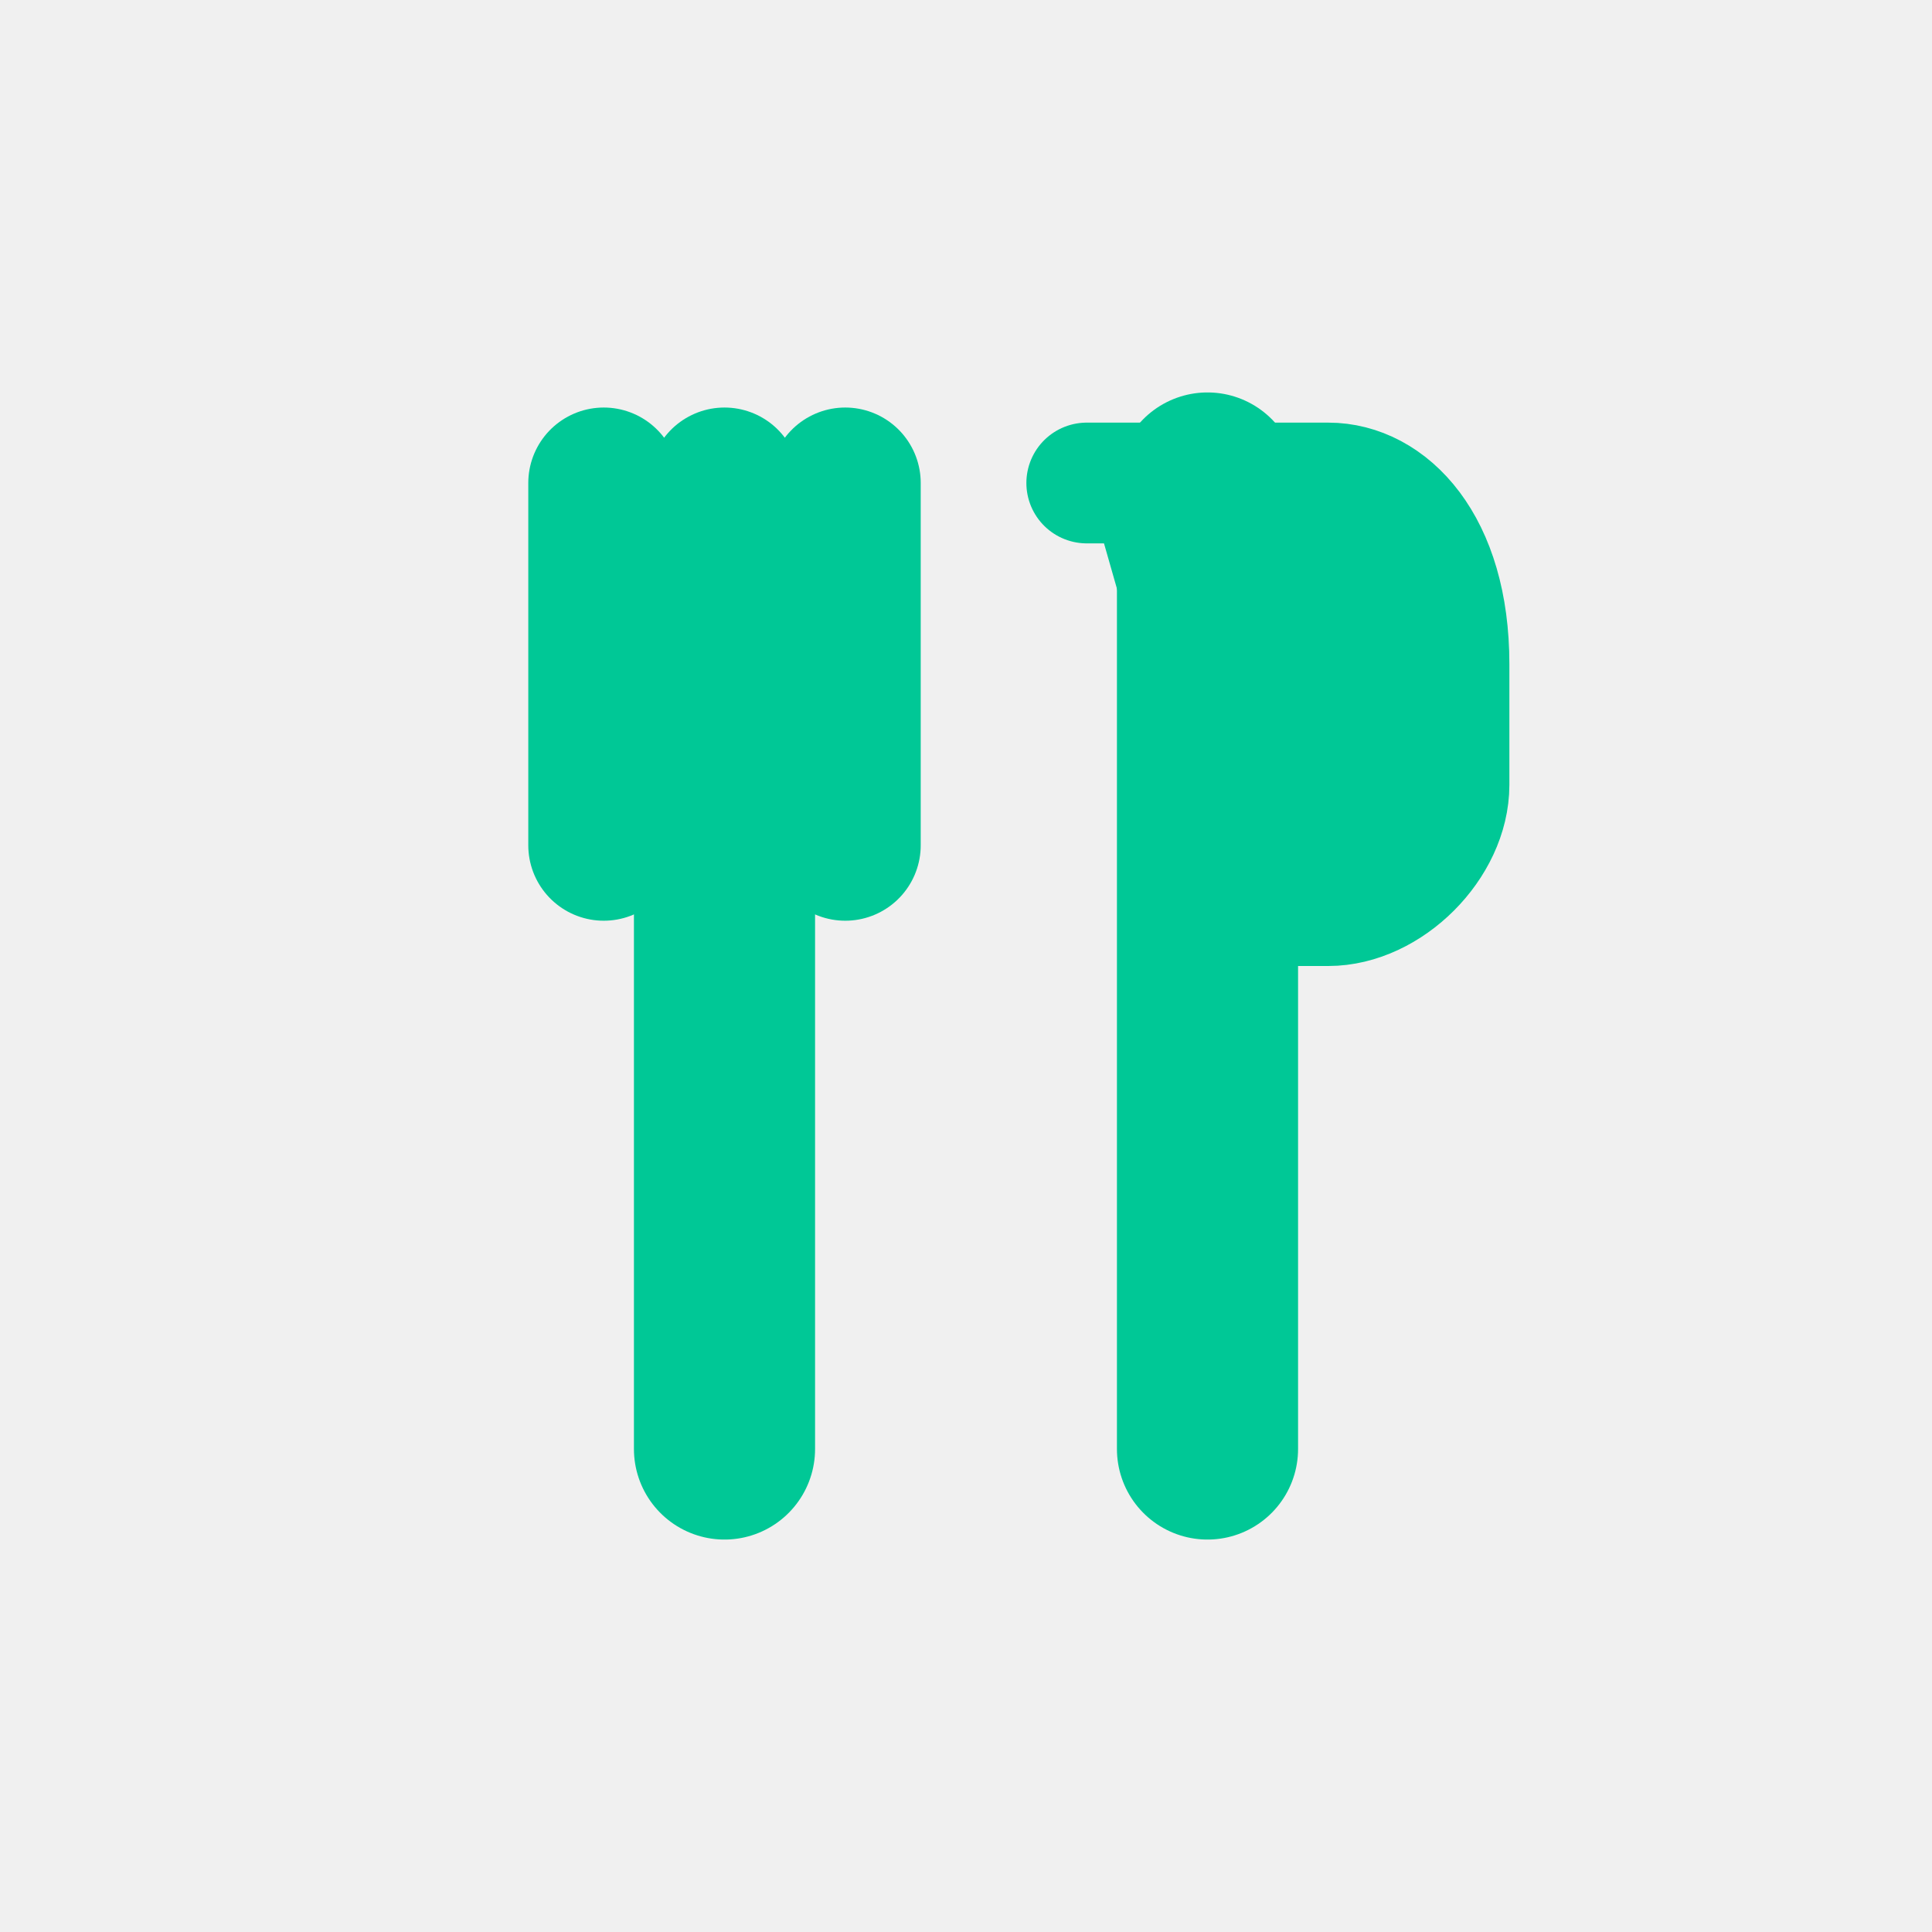
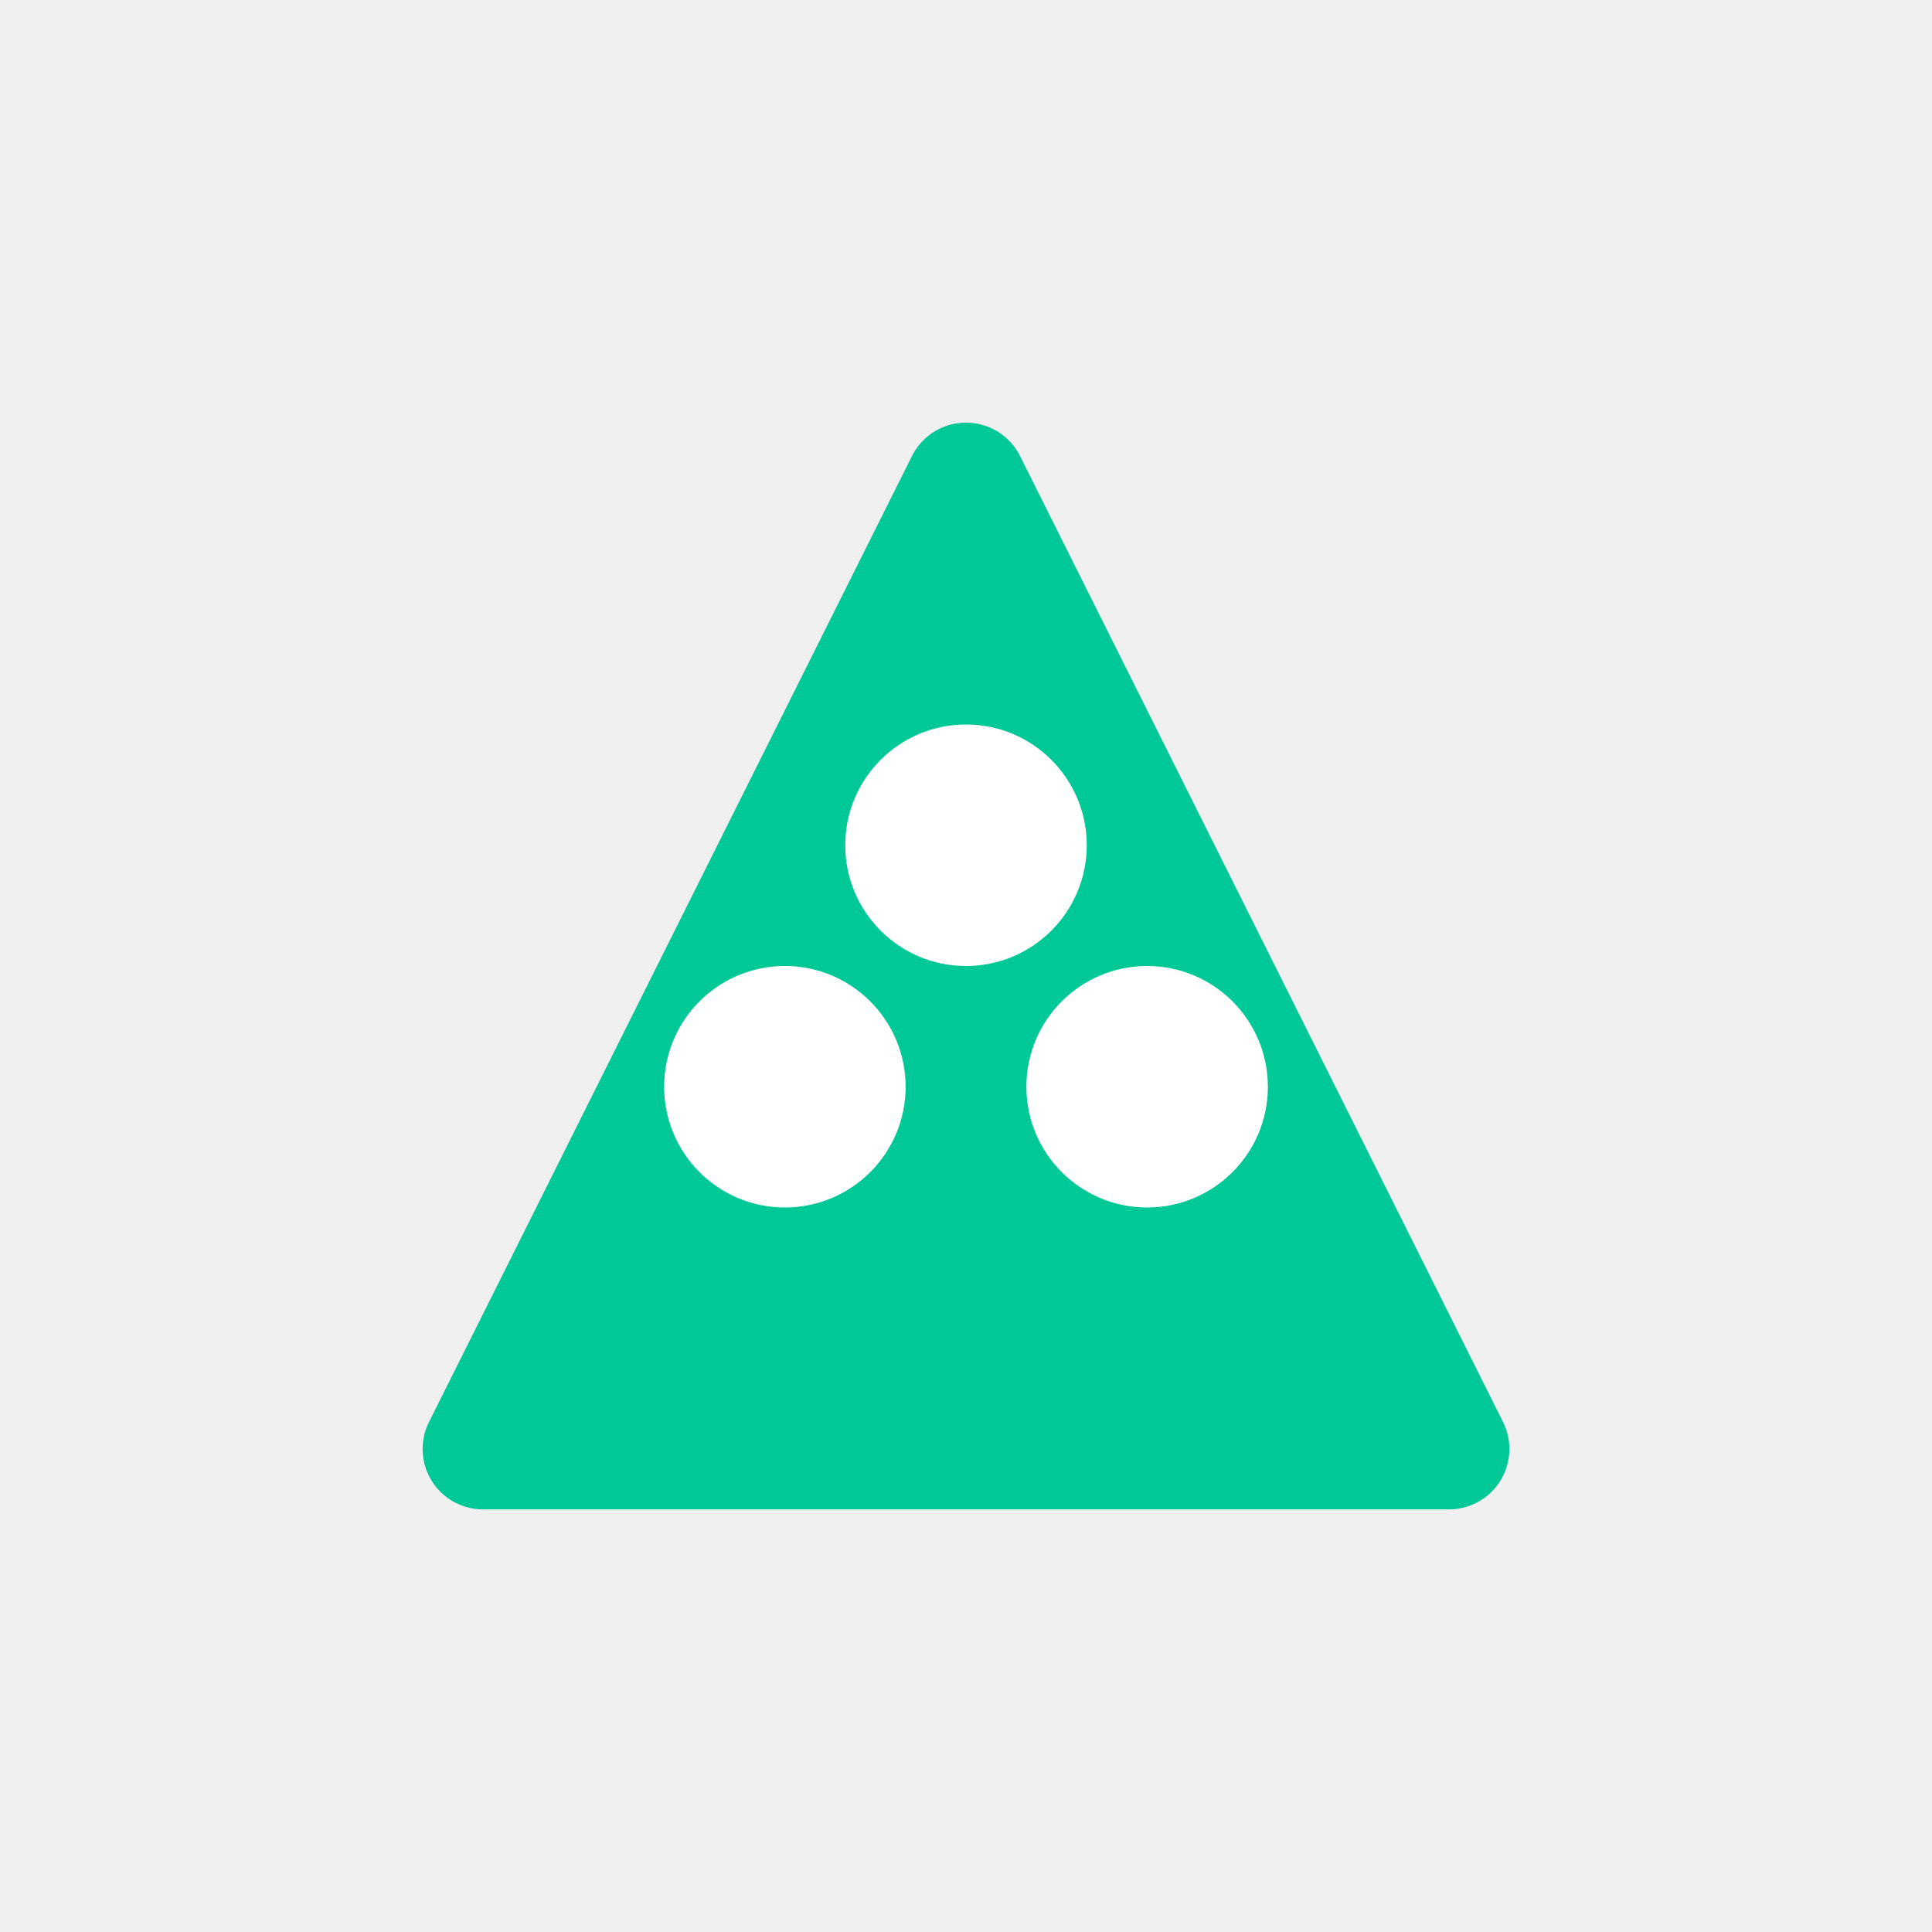
<svg xmlns="http://www.w3.org/2000/svg" width="32" height="32" viewBox="0 0 32 32" fill="none">
-   <path d="M10 8V14M12 8V14M14 8V14" stroke="#00C896" stroke-width="2.5" stroke-linecap="round" />
-   <path d="M12 14V24" stroke="#00C896" stroke-width="3" stroke-linecap="round" />
-   <path d="M20 8V24" stroke="#00C896" stroke-width="3" stroke-linecap="round" />
-   <path d="M18 8H22C23 8 24 9 24 11V13C24 14 23 15 22 15H20" fill="#00C896" stroke="#00C896" stroke-width="2" stroke-linecap="round" stroke-linejoin="round" />
+   <path d="M16 8L8 24L24 24L16 8Z" fill="#00C896" stroke="#00C896" stroke-width="2" stroke-linejoin="round" />
+   <circle cx="13" cy="18" r="2" fill="white" />
+   <circle cx="19" cy="18" r="2" fill="white" />
+   <circle cx="16" cy="14" r="2" fill="white" />
</svg>
